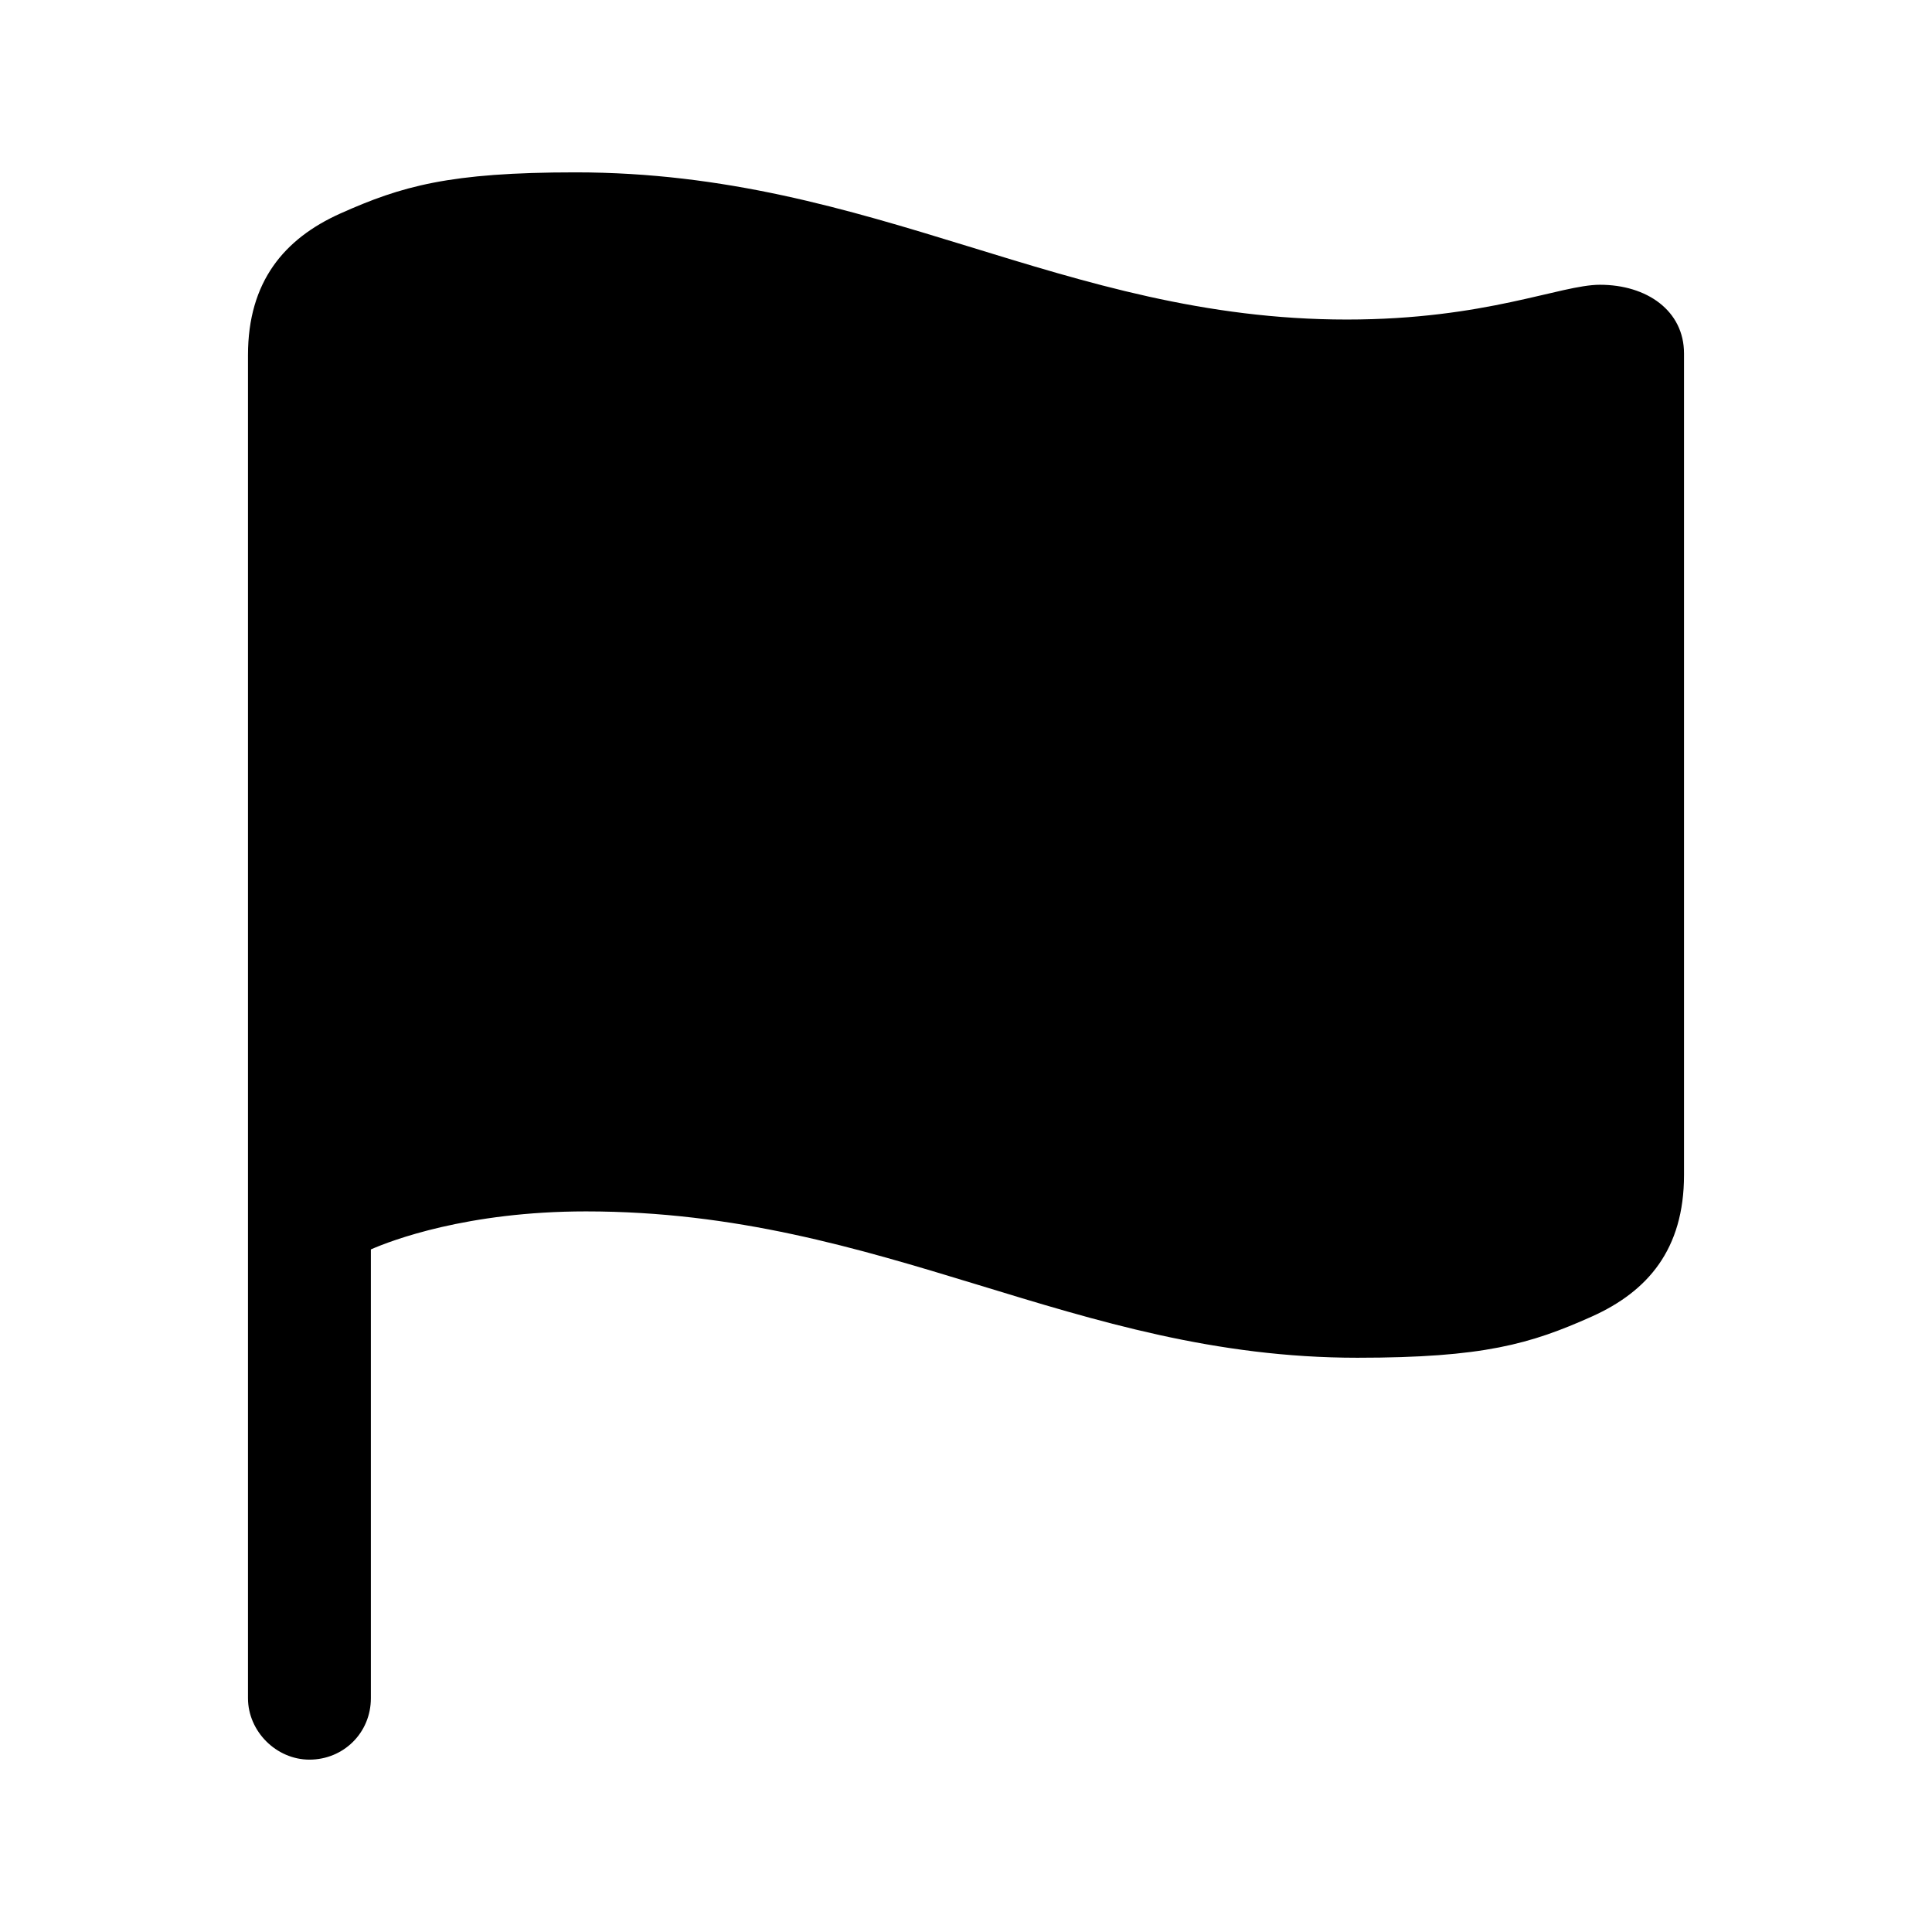
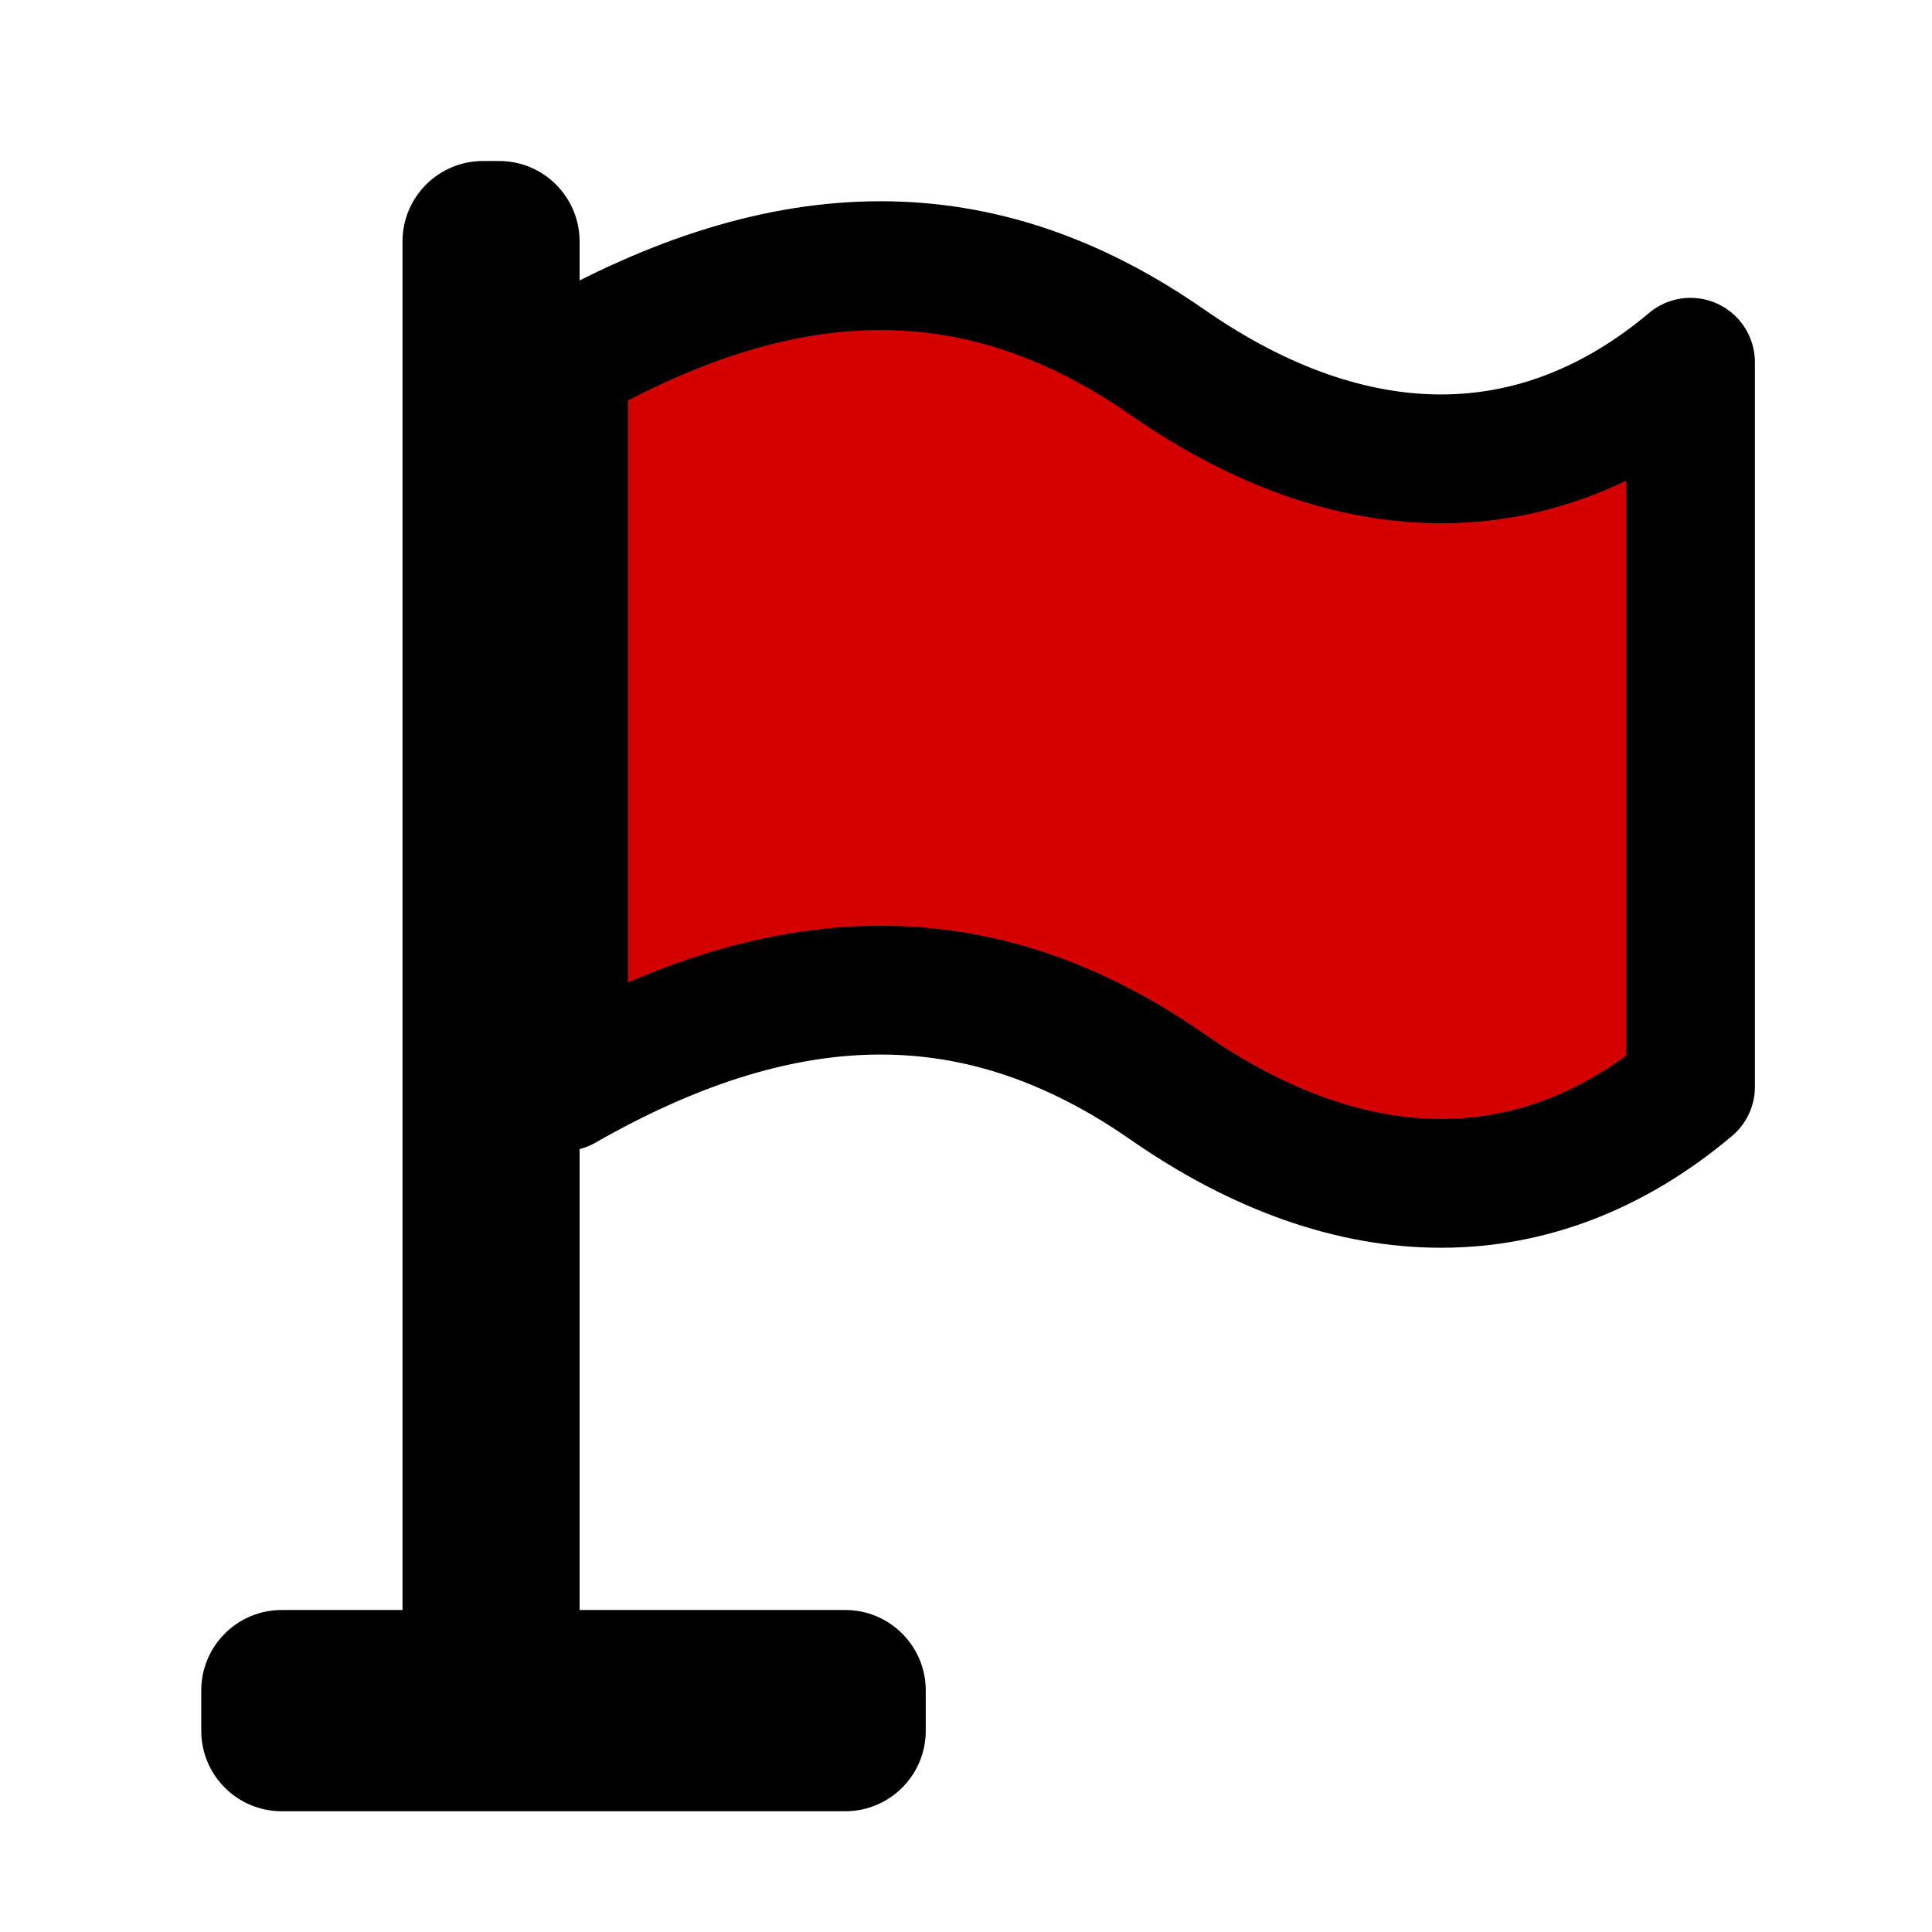
- <svg xmlns="http://www.w3.org/2000/svg" fill="#000000" width="800px" height="800px" viewBox="0 0 56 56">
-   <path d="M 8.969 51.004 C 9.953 51.004 10.75 50.23 10.75 49.223 L 10.75 36.215 C 11.336 35.957 13.539 35.113 16.984 35.113 C 25.656 35.113 31.094 39.355 39.344 39.355 C 43 39.355 44.359 38.957 46.141 38.16 C 47.758 37.434 48.812 36.215 48.812 34.059 L 48.812 10.246 C 48.812 9.004 47.734 8.254 46.375 8.254 C 45.227 8.254 43.07 9.262 39.039 9.262 C 30.789 9.262 25.375 4.996 16.68 4.996 C 13.023 4.996 11.641 5.394 9.859 6.191 C 8.242 6.918 7.188 8.16 7.188 10.293 L 7.188 49.223 C 7.188 50.184 8.008 51.004 8.969 51.004 Z" />
+ <svg xmlns="http://www.w3.org/2000/svg" viewBox="0 0 24 24">
+   <path d="M7 4.5c2.8-1.6 5.2-1.6 7.5 0s4.6 1.6 6.5 0v9c-1.9 1.6-4.2 1.6-6.5 0s-4.7-1.6-7.5 0z" fill="#d40000" stroke="#000" stroke-width="1.6" stroke-linejoin="round" />
+   <rect x="5" y="2" width="2.2" height="19" rx="1" fill="#000" />
+   <rect x="2.5" y="20" width="9" height="2.5" rx="1" fill="#000" />
</svg>
